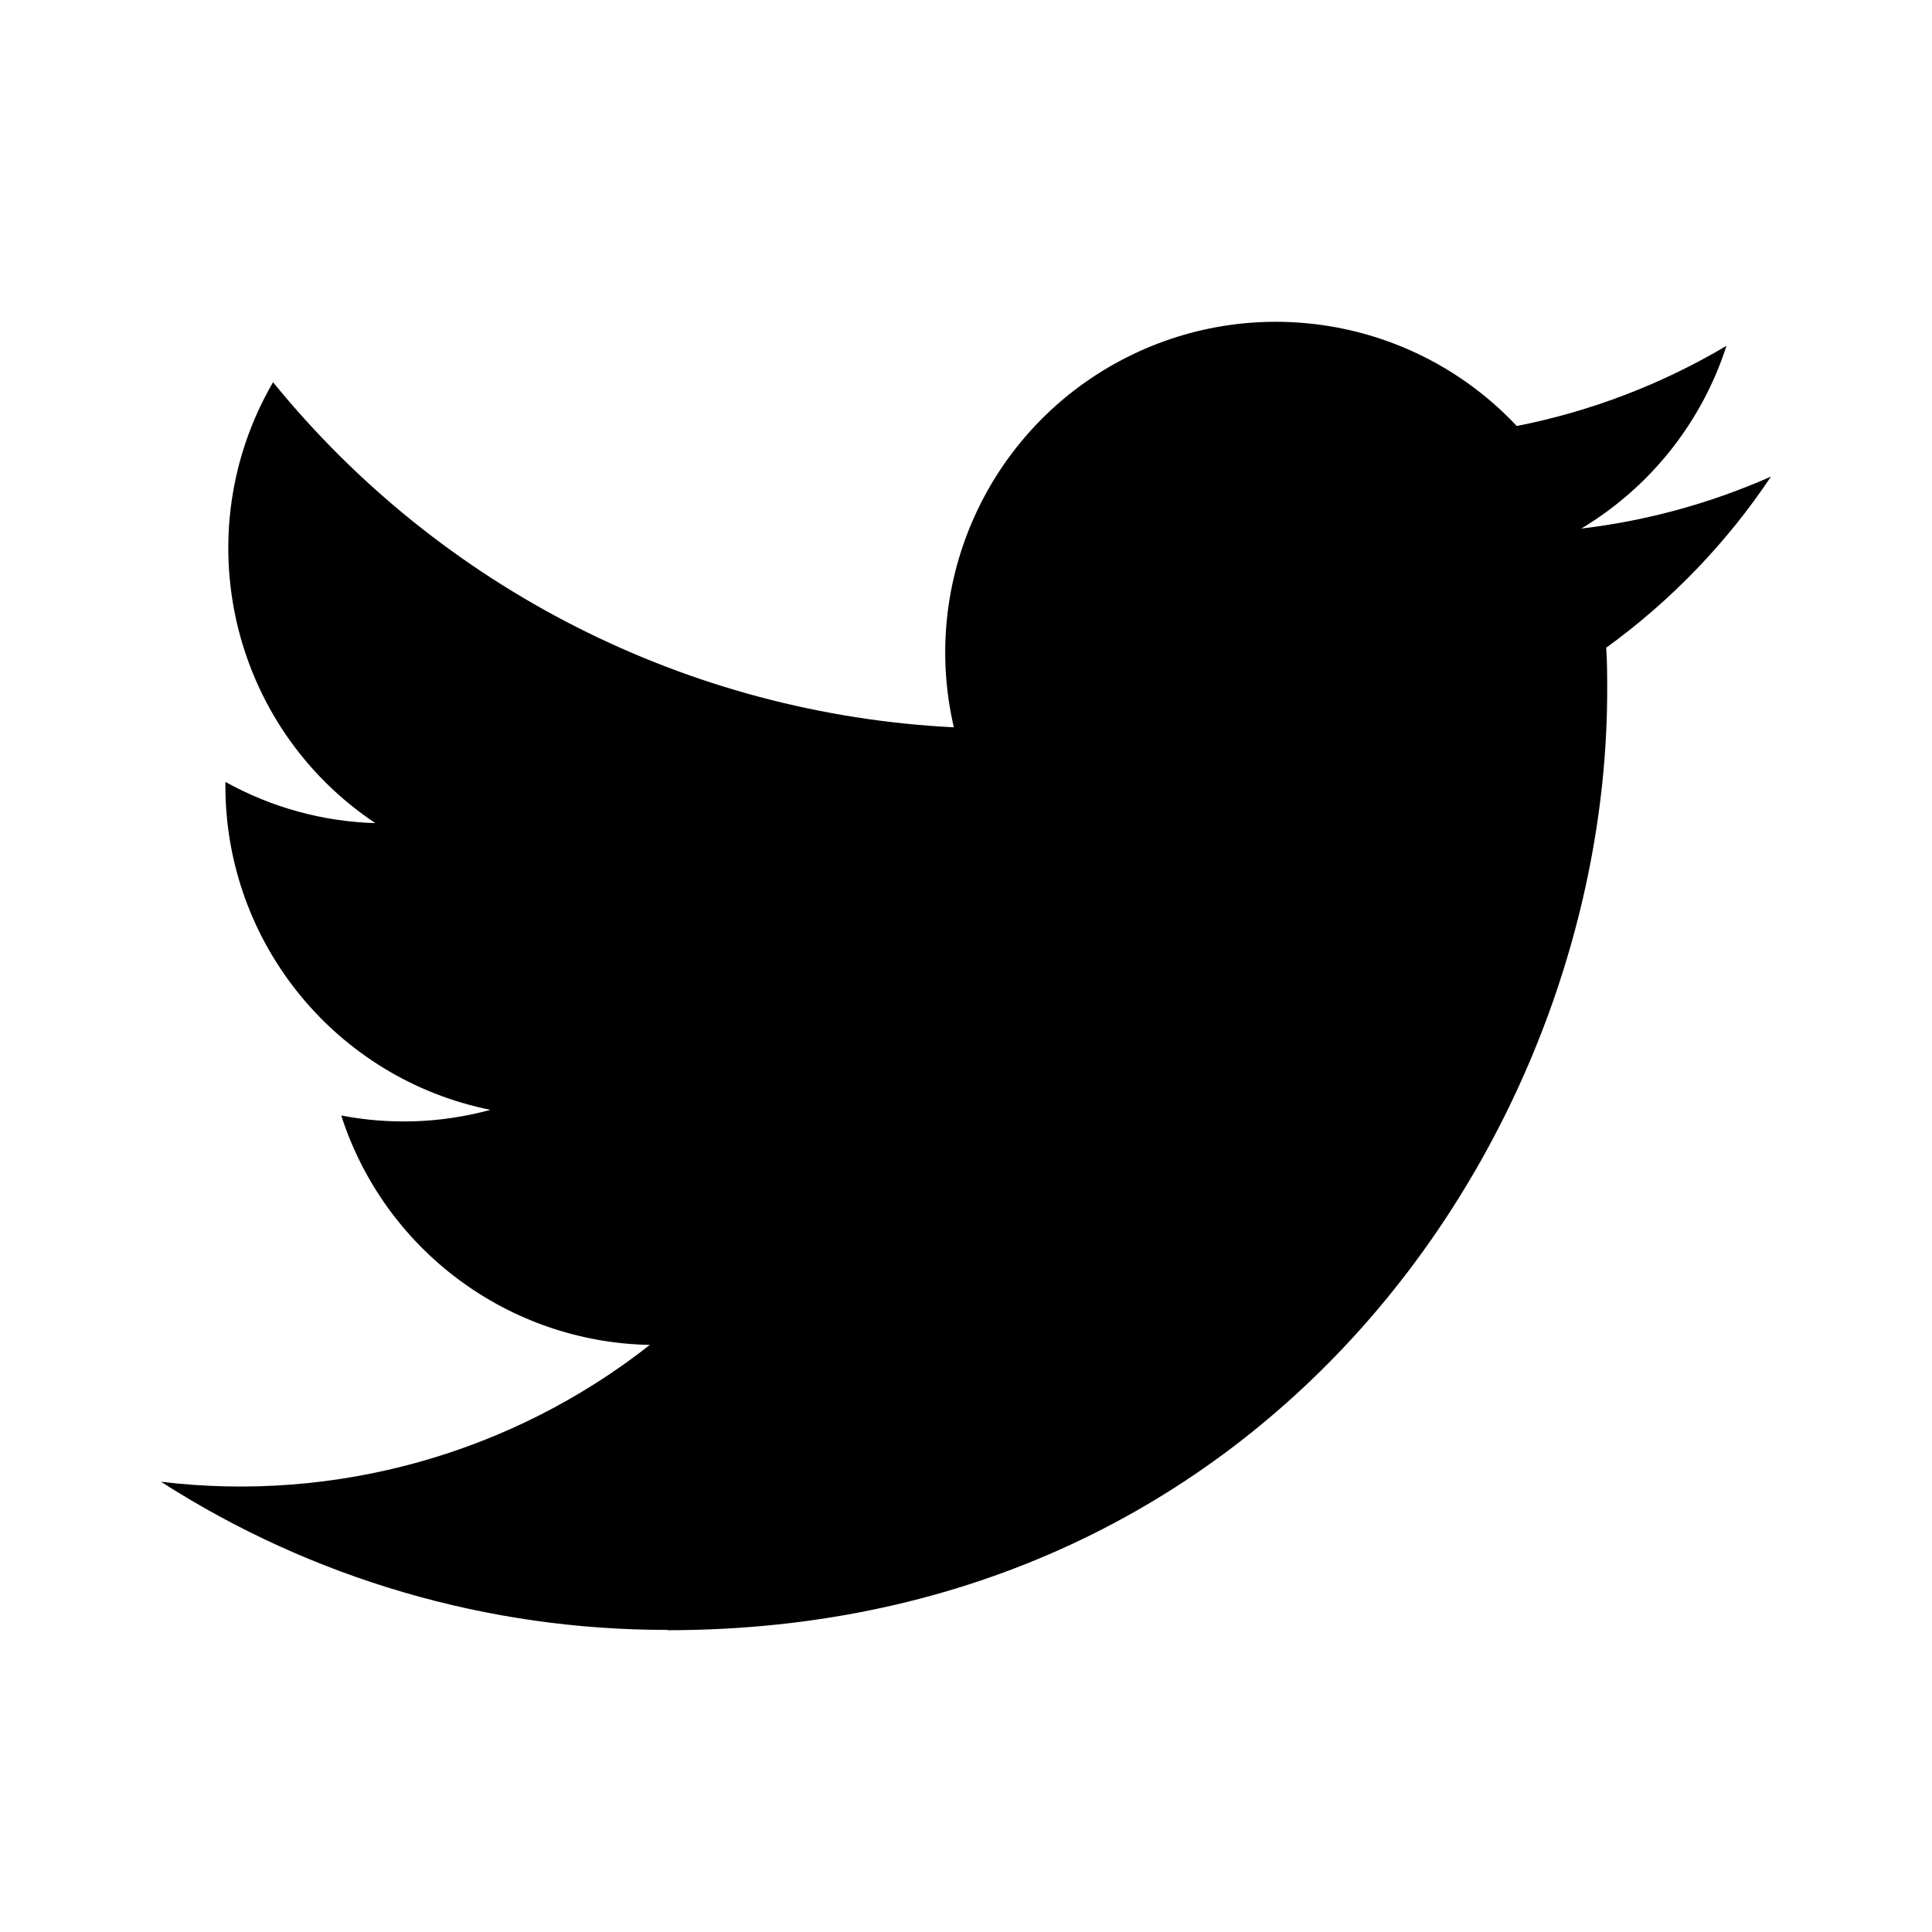
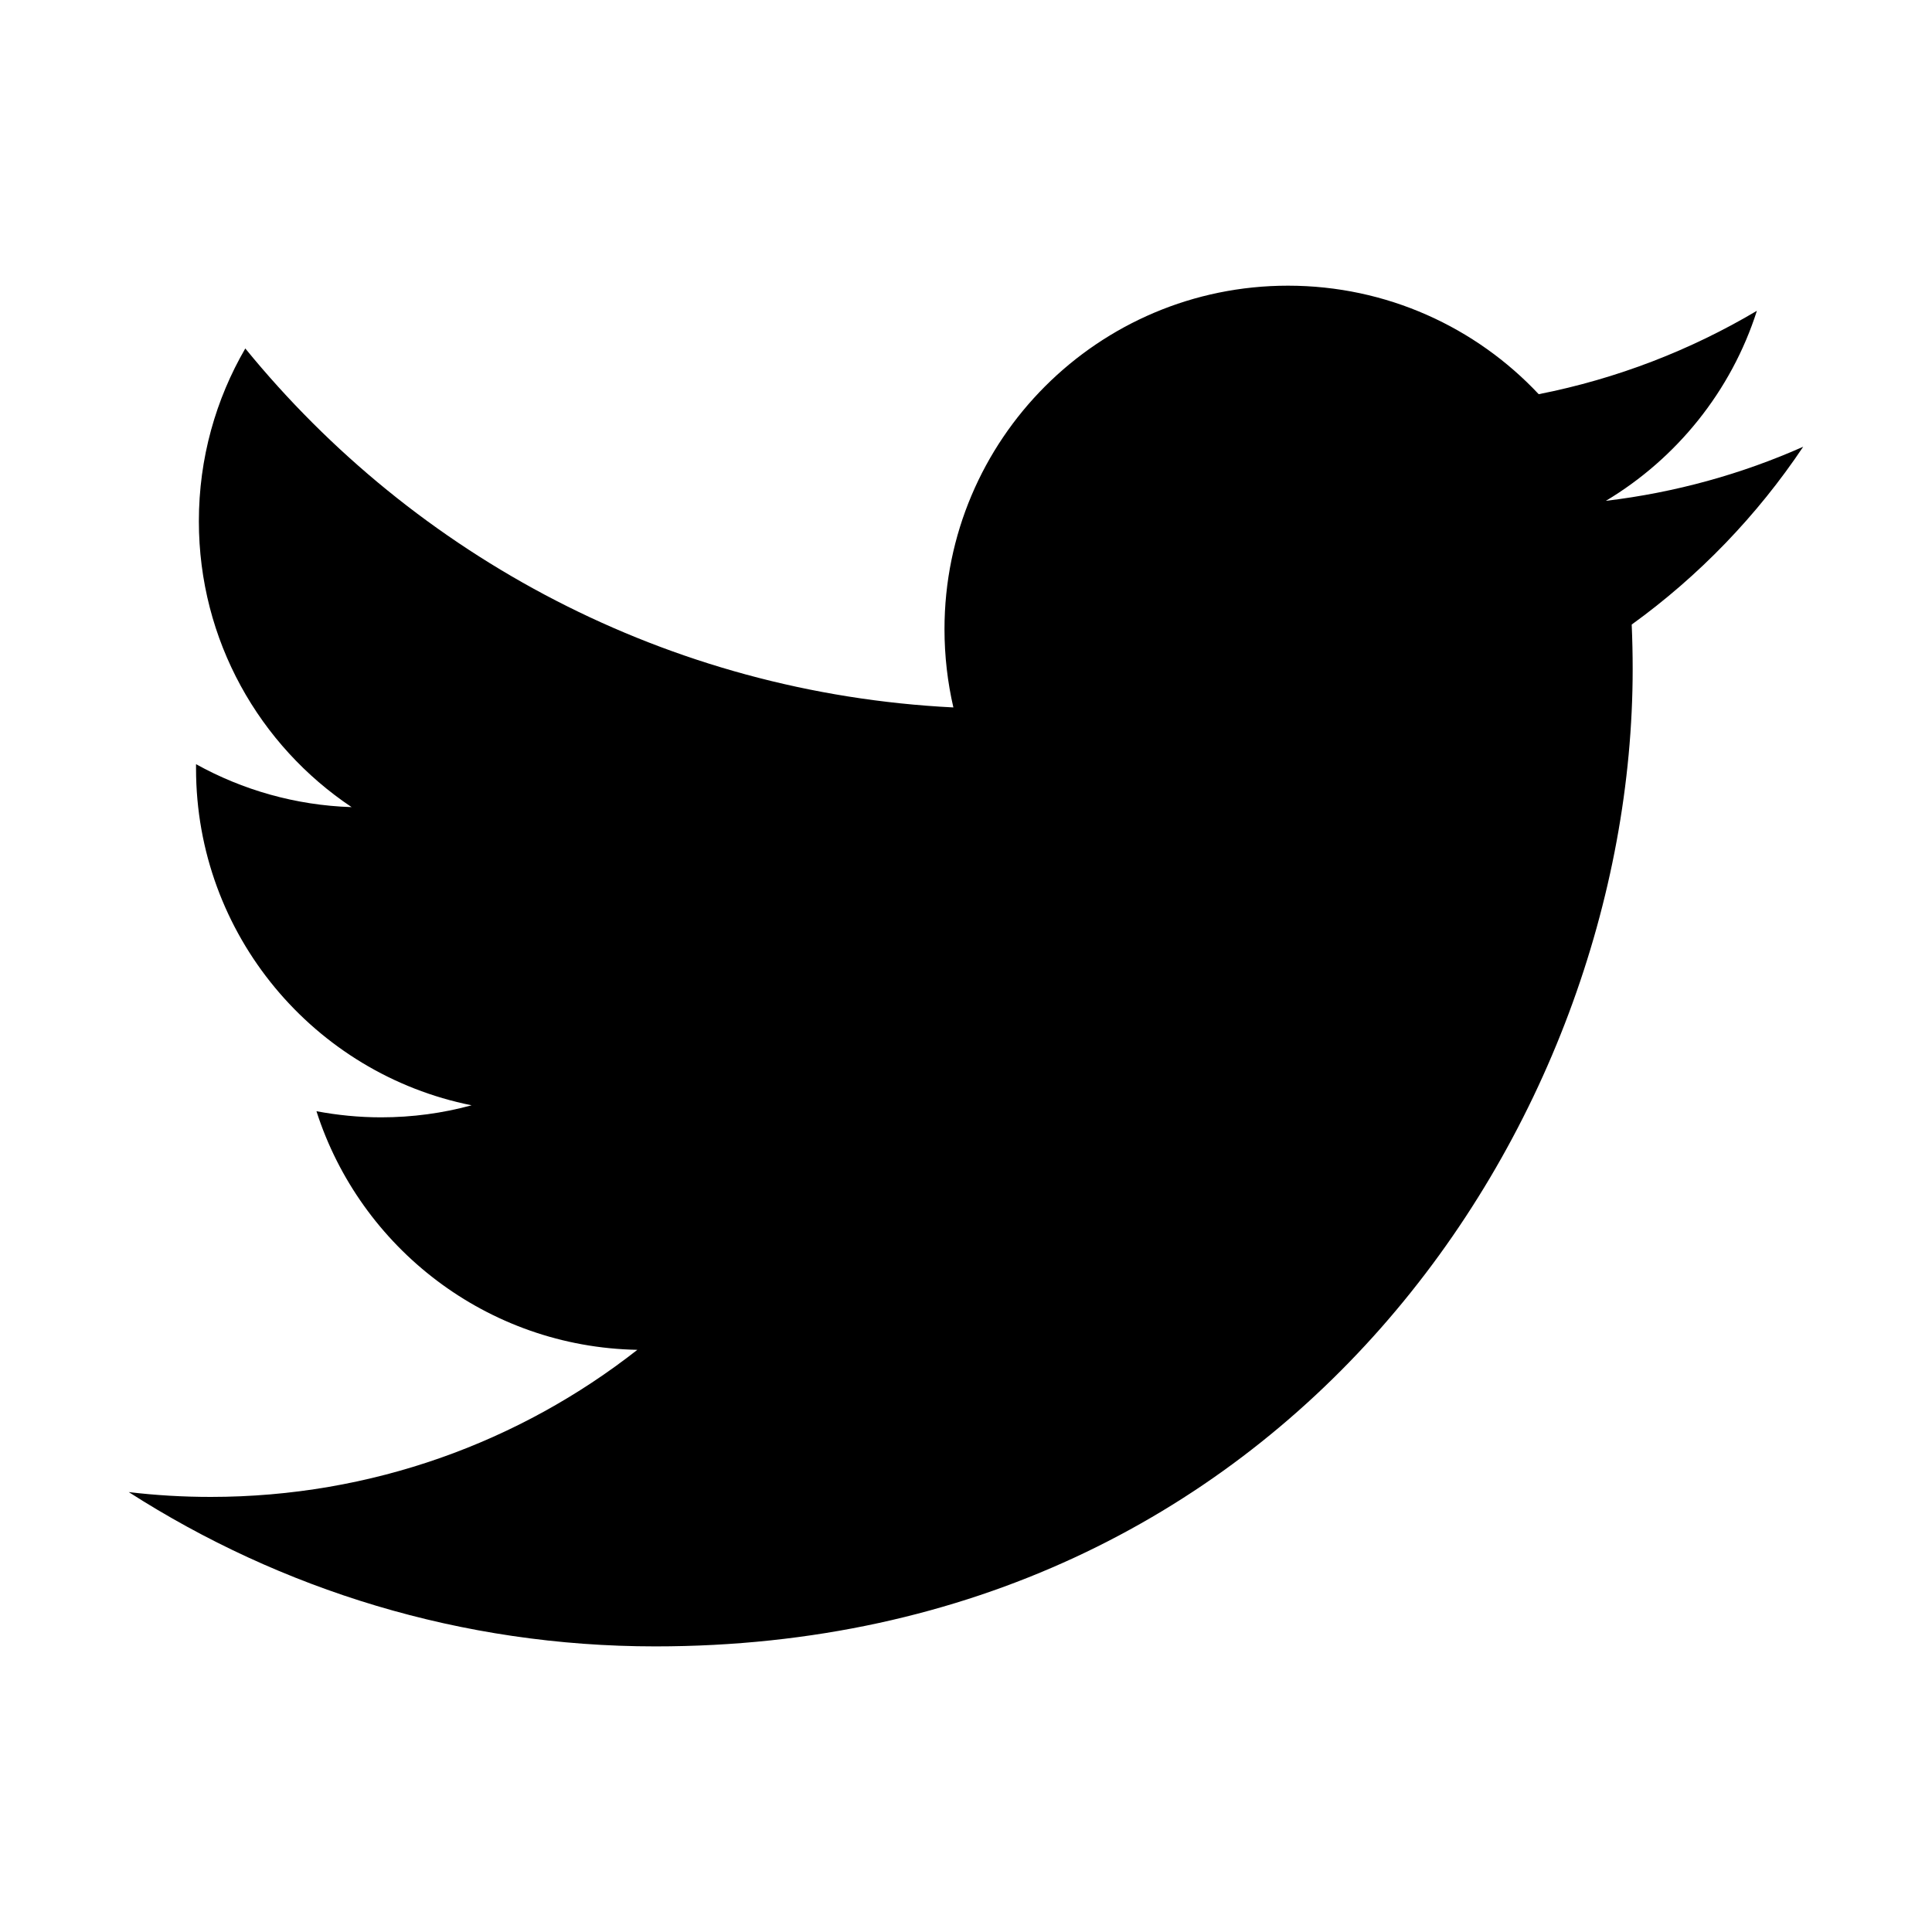
- <svg class="h-7 w-7" fill="currentColor" viewBox="0 0 24 24" aria-hidden="true">
-   <path d="M8.29 20.251c7.547 0 11.675-6.253 11.675-11.675 0-.178 0-.355-.012-.53A8.348 8.348 0 0022 5.92a8.19 8.19 0 01-2.357.646 4.118 4.118 0 001.804-2.27 8.224 8.224 0 01-2.605.996 4.107 4.107 0 00-6.993 3.743 11.65 11.65 0 01-8.457-4.287 4.106 4.106 0 001.27 5.477A4.072 4.072 0 012.8 9.713v.052a4.105 4.105 0 003.292 4.022 4.095 4.095 0 01-1.853.07 4.108 4.108 0 003.834 2.85A8.233 8.233 0 012 18.407a11.616 11.616 0 006.29 1.84" />
+ <svg xmlns="http://www.w3.org/2000/svg" fill="currentcolor" viewBox="0 0 30 30" width="30" height="30">
+   <path d="M28 6.937c-.957.425-1.985.711-3.064.84 1.102-.66 1.947-1.705 2.345-2.951-1.03.611-2.172 1.055-3.388 1.295C22.92 5.084 21.534 4.436 20 4.436c-2.946.0-5.334 2.389-5.334 5.334.0.418.048.826.138 1.215-4.433-.222-8.363-2.346-10.995-5.574C3.351 6.199 3.088 7.115 3.088 8.094c0 1.85.941 3.483 2.372 4.439-.874-.028-1.697-.268-2.416-.667.0.023.0.044.0.067.0 2.585 1.838 4.741 4.279 5.23-.447.122-.919.187-1.406.187-.343.0-.678-.034-1.003-.095.679 2.119 2.649 3.662 4.983 3.705-1.825 1.431-4.125 2.284-6.625 2.284-.43.0-.855-.025-1.273-.075 2.361 1.513 5.164 2.396 8.177 2.396 9.812.0 15.176-8.128 15.176-15.177.0-.231-.005-.461-.015-.69C26.38 8.945 27.285 8.006 28 6.937z" />
</svg>
